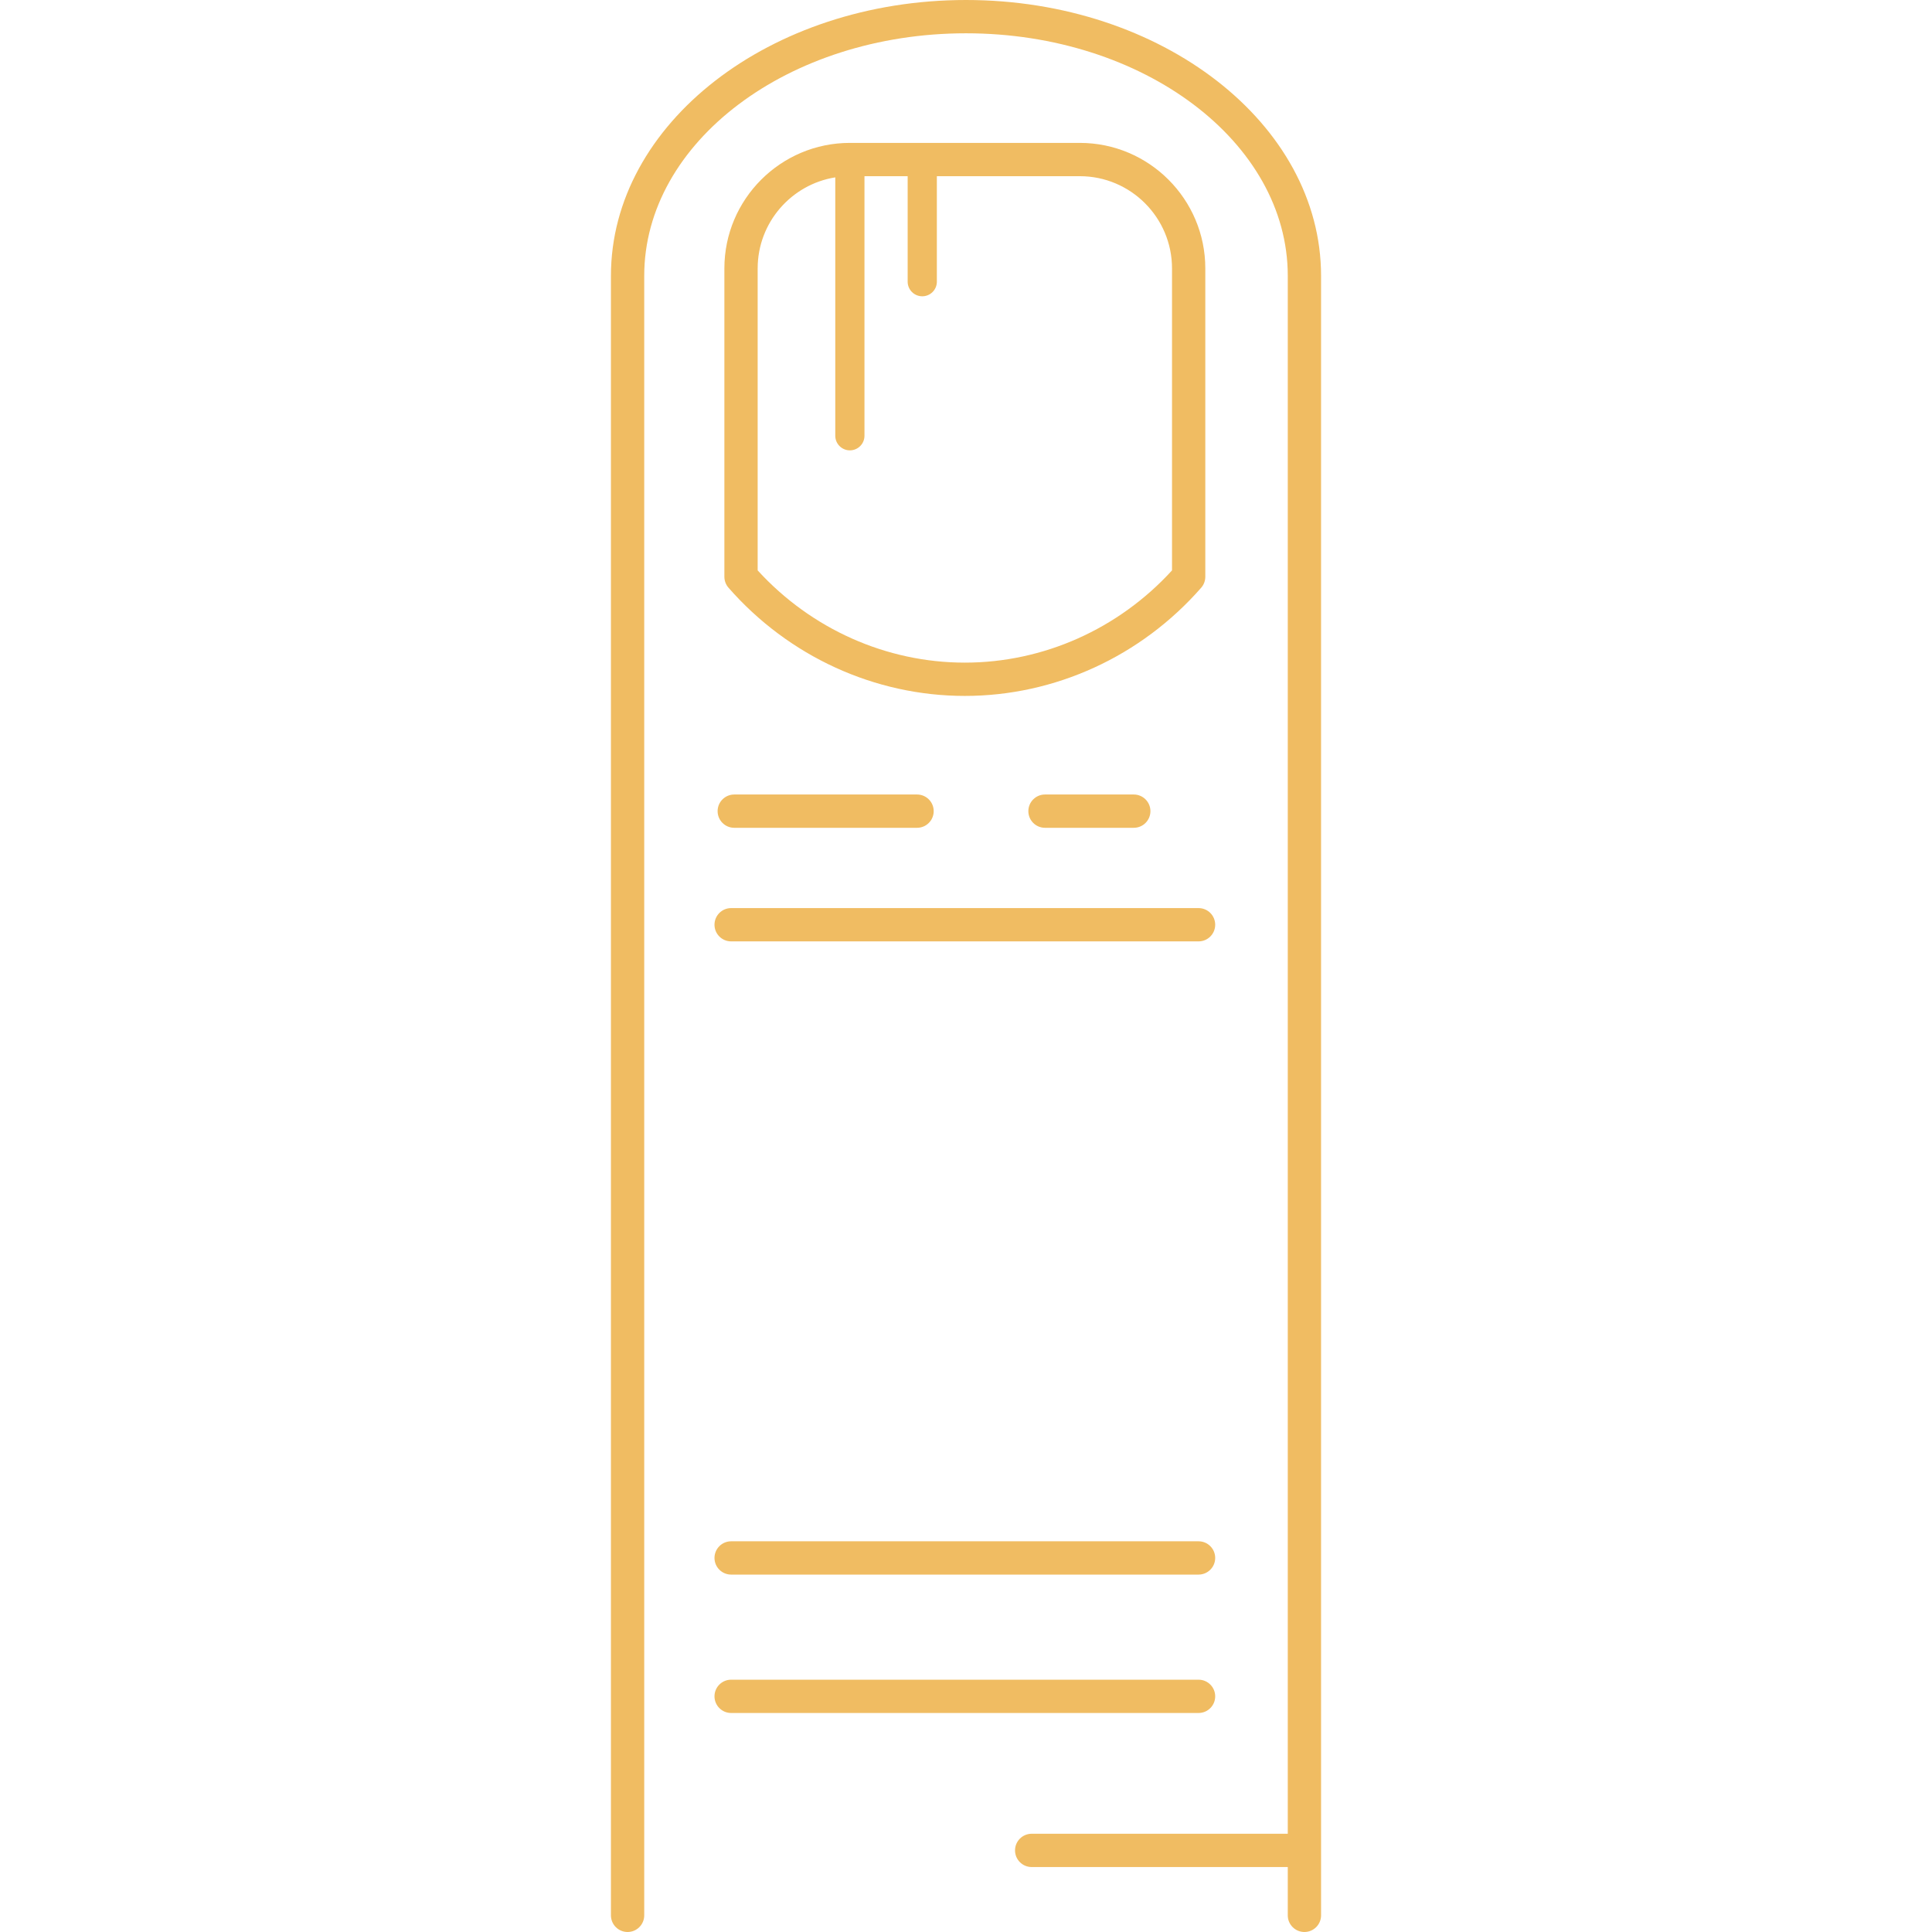
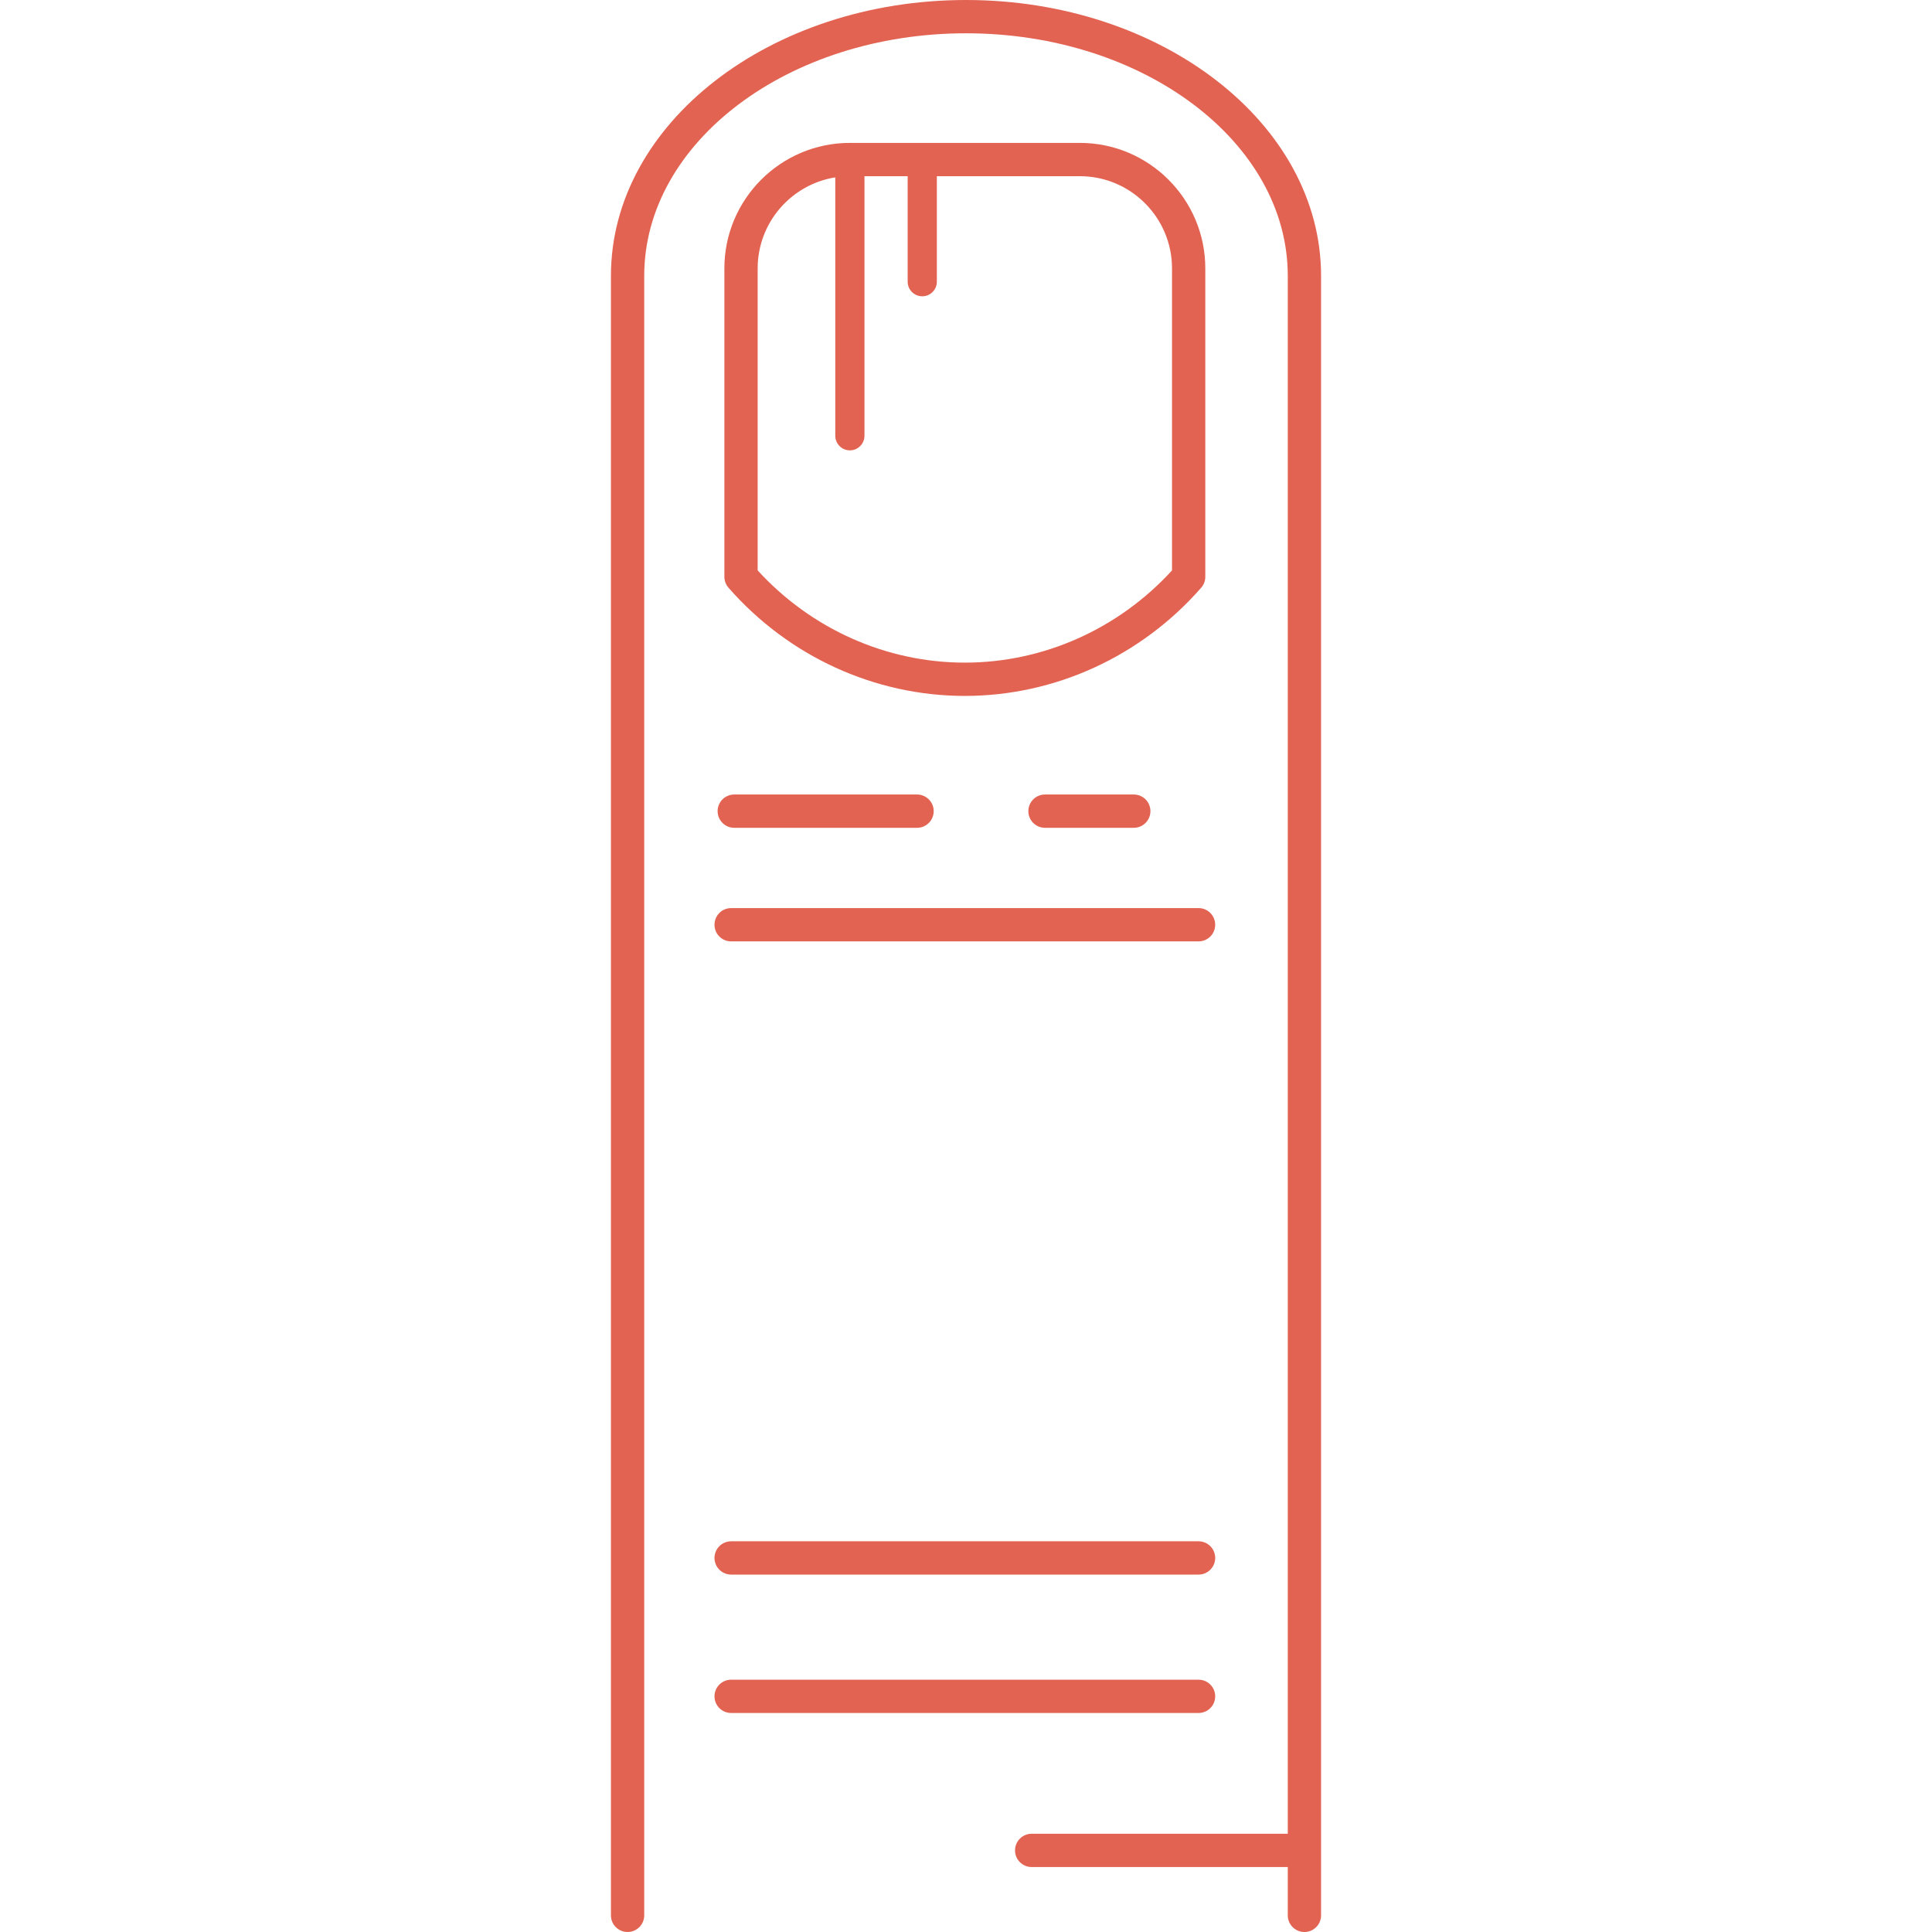
<svg xmlns="http://www.w3.org/2000/svg" version="1.1" id="Capa_1" x="0px" y="0px" viewBox="0 0 493.249 493.249" style="enable-background:new 0 0 493.249 493.249;" xml:space="preserve" width="512px" height="512px">
  <g>
-     <path d="M306.669,150.05c0.678-0.774,1.052-1.769,1.052-2.799V68.522c0-17.667-14.372-32.04-32.039-32.04h-58.705   c-17.667,0-32.039,14.373-32.039,32.04v78.729c0,1.03,0.374,2.024,1.052,2.799c15.364,17.554,37.357,27.622,60.34,27.622   C269.312,177.672,291.305,167.604,306.669,150.05z M299.221,145.628c-13.69,14.983-32.877,23.544-52.892,23.544   c-20.015,0-39.201-8.561-52.892-23.544V68.522c0-11.712,8.598-21.449,19.812-23.241v65.968c0,2.059,1.669,3.728,3.727,3.728   c2.059,0,3.728-1.669,3.728-3.728V44.982h11.026v26.934c0,2.059,1.669,3.728,3.728,3.728s3.727-1.669,3.727-3.728V44.982h36.497   c12.98,0,23.539,10.56,23.539,23.54V145.628z" fill="#f0bc62" />
-     <path d="M186.663,402h119.332c2.347,0,4.25-1.903,4.25-4.25s-1.903-4.25-4.25-4.25H186.663c-2.347,0-4.25,1.903-4.25,4.25   S184.316,402,186.663,402z" fill="#f0bc62" />
-     <path d="M186.663,240.34h119.332c2.347,0,4.25-1.903,4.25-4.25c0-2.347-1.903-4.25-4.25-4.25H186.663   c-2.347,0-4.25,1.903-4.25,4.25C182.413,238.437,184.316,240.34,186.663,240.34z" fill="#f0bc62" />
-     <path d="M310.246,433.084c0-2.347-1.903-4.25-4.25-4.25H186.663c-2.347,0-4.25,1.903-4.25,4.25s1.903,4.25,4.25,4.25h119.332   C308.343,437.334,310.246,435.431,310.246,433.084z" fill="#f0bc62" />
-     <path d="M183.21,207.092c0,2.347,1.903,4.25,4.25,4.25h46.667c2.347,0,4.25-1.903,4.25-4.25c0-2.347-1.903-4.25-4.25-4.25H187.46   C185.112,202.842,183.21,204.745,183.21,207.092z" fill="#f0bc62" />
-     <path d="M266.793,202.842c-2.347,0-4.25,1.903-4.25,4.25c0,2.347,1.903,4.25,4.25,4.25h22.667c2.347,0,4.25-1.903,4.25-4.25   c0-2.347-1.903-4.25-4.25-4.25H266.793z" fill="#f0bc62" />
-     <path d="M246.625,0c-49.984,0-90.65,31.589-90.65,70.417v418.582c0,2.347,1.903,4.25,4.25,4.25c2.347,0,4.25-1.903,4.25-4.25   V70.417c0-34.141,36.852-61.917,82.15-61.917c45.298,0,82.15,27.776,82.15,61.917v397.749h-65.383c-2.347,0-4.25,1.903-4.25,4.25   s1.903,4.25,4.25,4.25h65.383v12.333c0,2.347,1.903,4.25,4.25,4.25c2.347,0,4.25-1.903,4.25-4.25V70.417   C337.275,31.589,296.609,0,246.625,0z" fill="#f0bc62" />
+     <path d="M306.669,150.05c0.678-0.774,1.052-1.769,1.052-2.799V68.522c0-17.667-14.372-32.04-32.039-32.04h-58.705   c-17.667,0-32.039,14.373-32.039,32.04v78.729c0,1.03,0.374,2.024,1.052,2.799c15.364,17.554,37.357,27.622,60.34,27.622   C269.312,177.672,291.305,167.604,306.669,150.05z M299.221,145.628c-13.69,14.983-32.877,23.544-52.892,23.544   c-20.015,0-39.201-8.561-52.892-23.544V68.522c0-11.712,8.598-21.449,19.812-23.241v65.968c0,2.059,1.669,3.728,3.727,3.728   c2.059,0,3.728-1.669,3.728-3.728V44.982h11.026v26.934c0,2.059,1.669,3.728,3.728,3.728s3.727-1.669,3.727-3.728V44.982h36.497   c12.98,0,23.539,10.56,23.539,23.54V145.628z" fill="#E36352" />
+     <path d="M186.663,402h119.332c2.347,0,4.25-1.903,4.25-4.25s-1.903-4.25-4.25-4.25H186.663c-2.347,0-4.25,1.903-4.25,4.25   S184.316,402,186.663,402z" fill="#E36352" />
+     <path d="M186.663,240.34h119.332c2.347,0,4.25-1.903,4.25-4.25c0-2.347-1.903-4.25-4.25-4.25H186.663   c-2.347,0-4.25,1.903-4.25,4.25C182.413,238.437,184.316,240.34,186.663,240.34z" fill="#E36352" />
+     <path d="M310.246,433.084c0-2.347-1.903-4.25-4.25-4.25H186.663c-2.347,0-4.25,1.903-4.25,4.25s1.903,4.25,4.25,4.25h119.332   C308.343,437.334,310.246,435.431,310.246,433.084z" fill="#E36352" />
+     <path d="M183.21,207.092c0,2.347,1.903,4.25,4.25,4.25h46.667c2.347,0,4.25-1.903,4.25-4.25c0-2.347-1.903-4.25-4.25-4.25H187.46   C185.112,202.842,183.21,204.745,183.21,207.092z" fill="#E36352" />
+     <path d="M266.793,202.842c-2.347,0-4.25,1.903-4.25,4.25c0,2.347,1.903,4.25,4.25,4.25h22.667c2.347,0,4.25-1.903,4.25-4.25   c0-2.347-1.903-4.25-4.25-4.25H266.793z" fill="#E36352" />
+     <path d="M246.625,0c-49.984,0-90.65,31.589-90.65,70.417v418.582c0,2.347,1.903,4.25,4.25,4.25c2.347,0,4.25-1.903,4.25-4.25   V70.417c0-34.141,36.852-61.917,82.15-61.917c45.298,0,82.15,27.776,82.15,61.917v397.749h-65.383c-2.347,0-4.25,1.903-4.25,4.25   s1.903,4.25,4.25,4.25h65.383v12.333c0,2.347,1.903,4.25,4.25,4.25c2.347,0,4.25-1.903,4.25-4.25V70.417   C337.275,31.589,296.609,0,246.625,0z" fill="#E36352" />
  </g>
  <g>
</g>
  <g>
</g>
  <g>
</g>
  <g>
</g>
  <g>
</g>
  <g>
</g>
  <g>
</g>
  <g>
</g>
  <g>
</g>
  <g>
</g>
  <g>
</g>
  <g>
</g>
  <g>
</g>
  <g>
</g>
  <g>
</g>
</svg>
